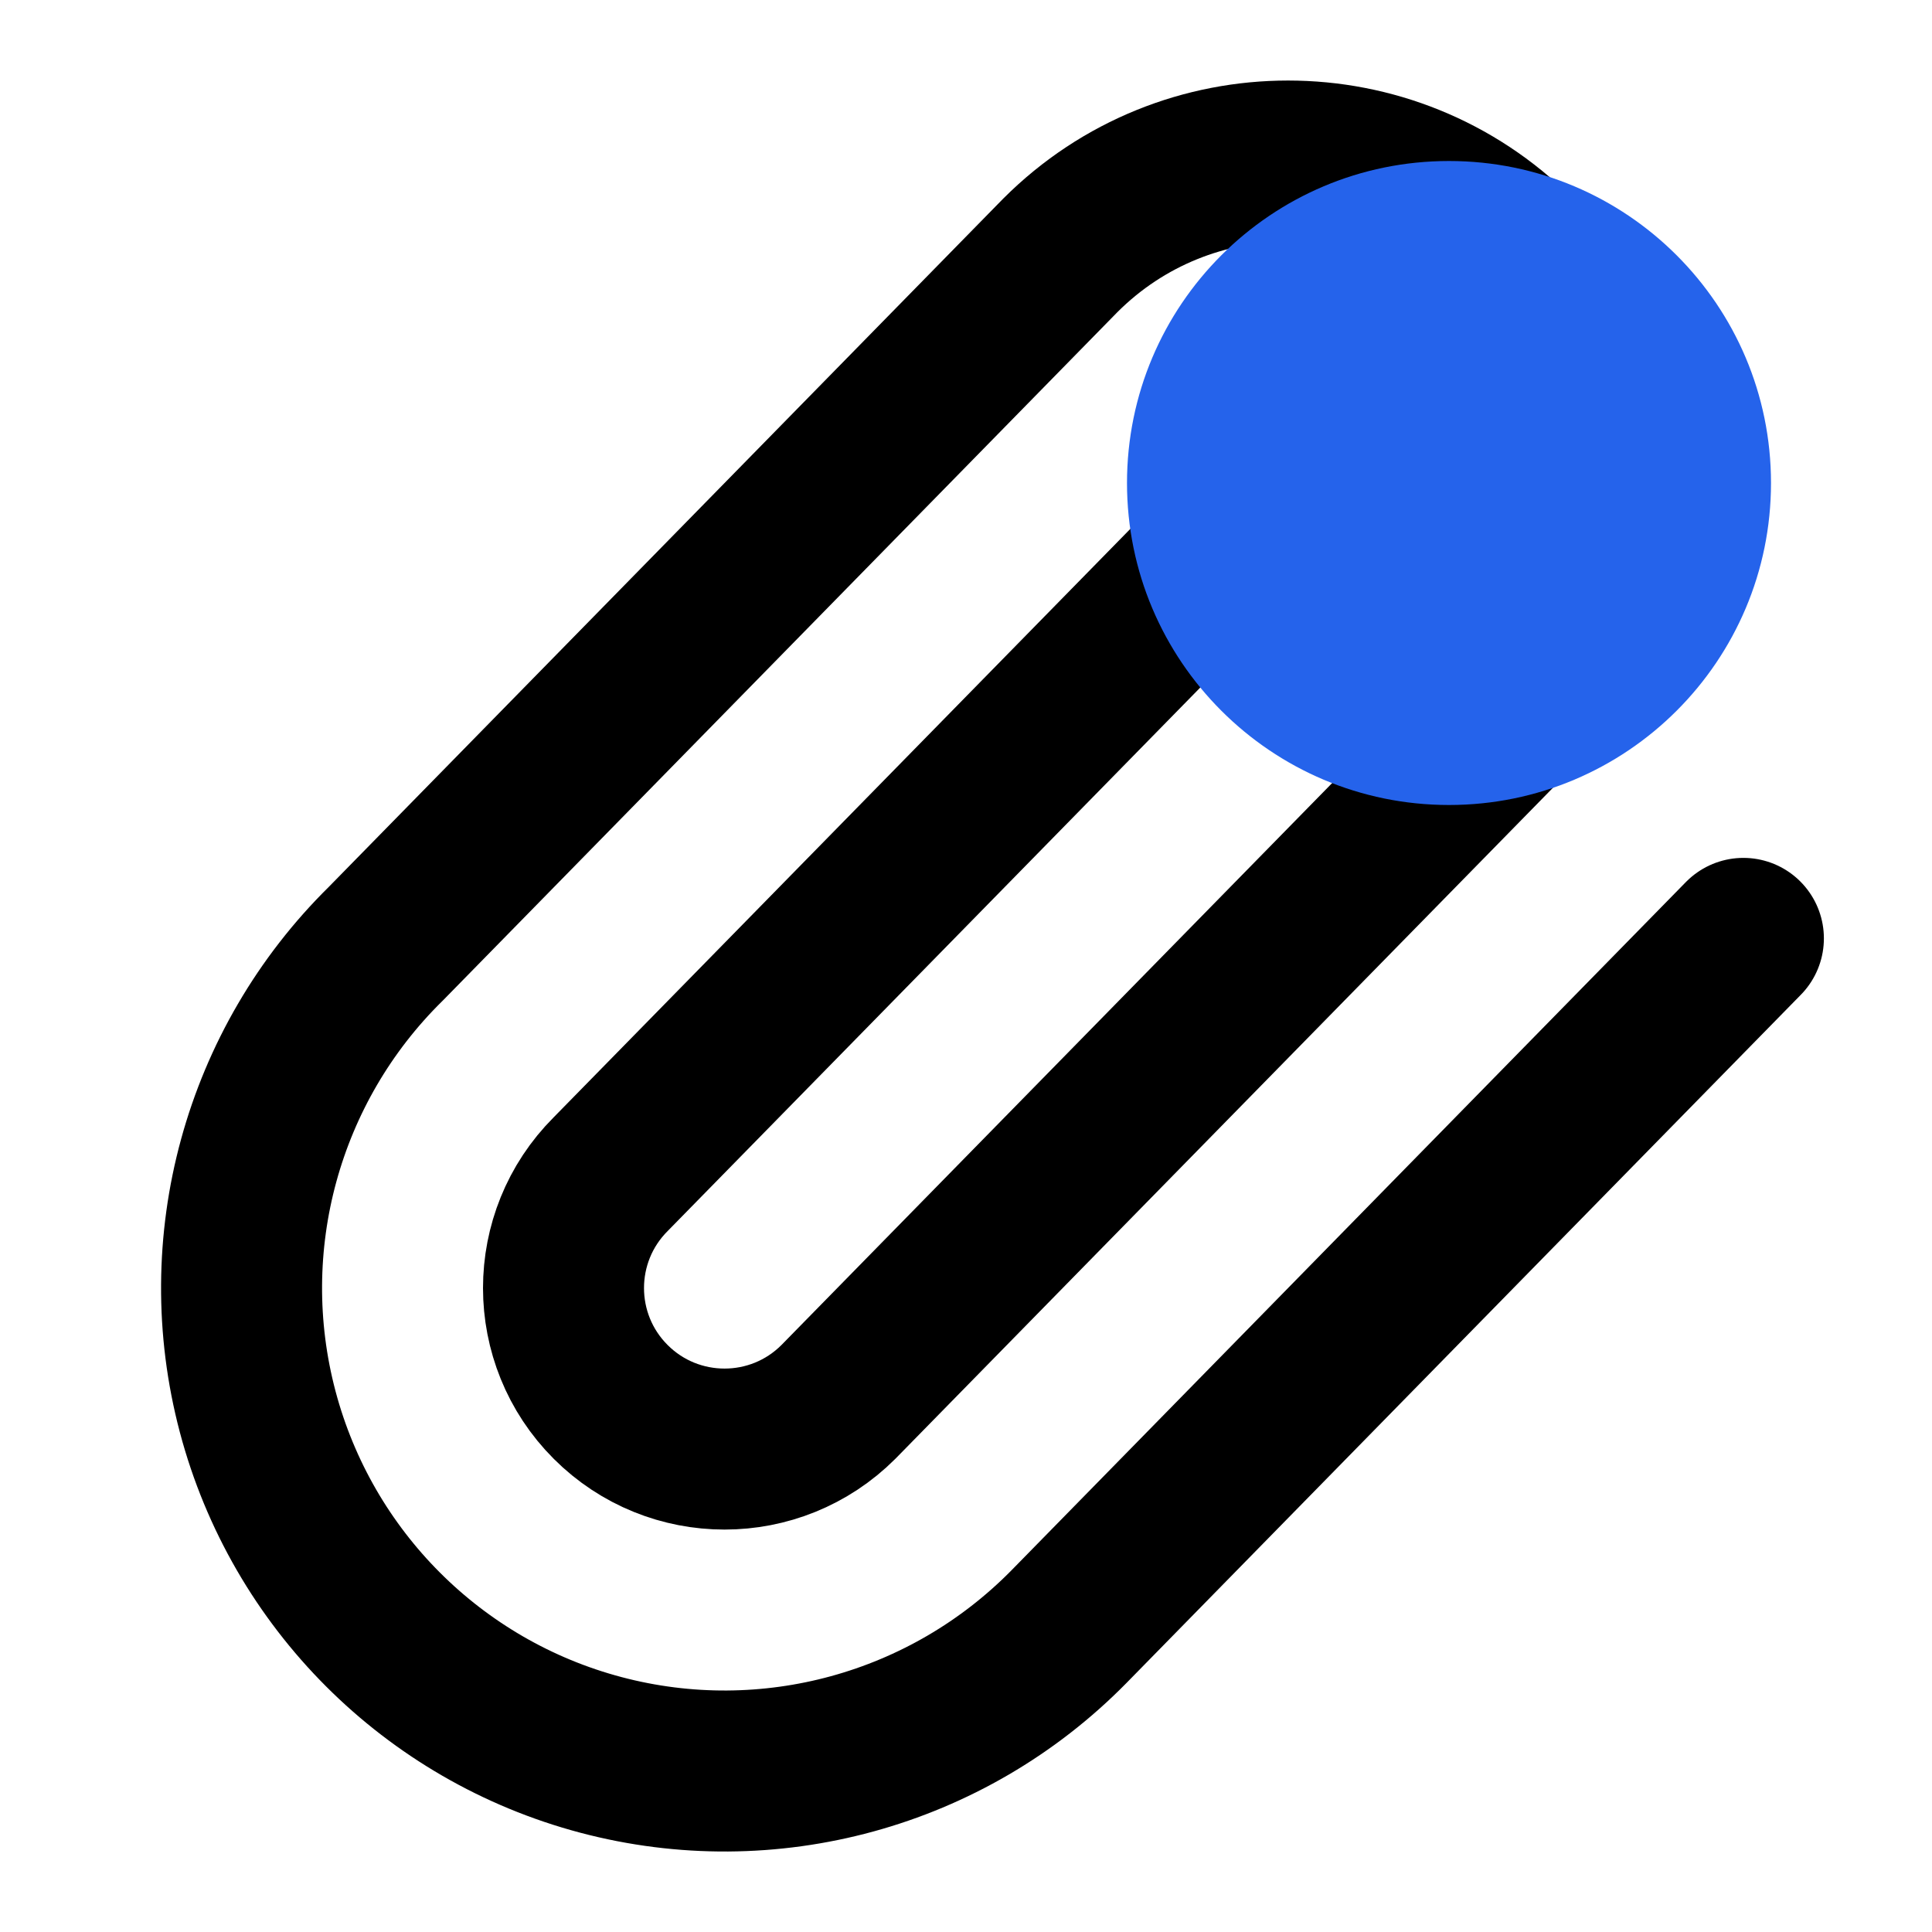
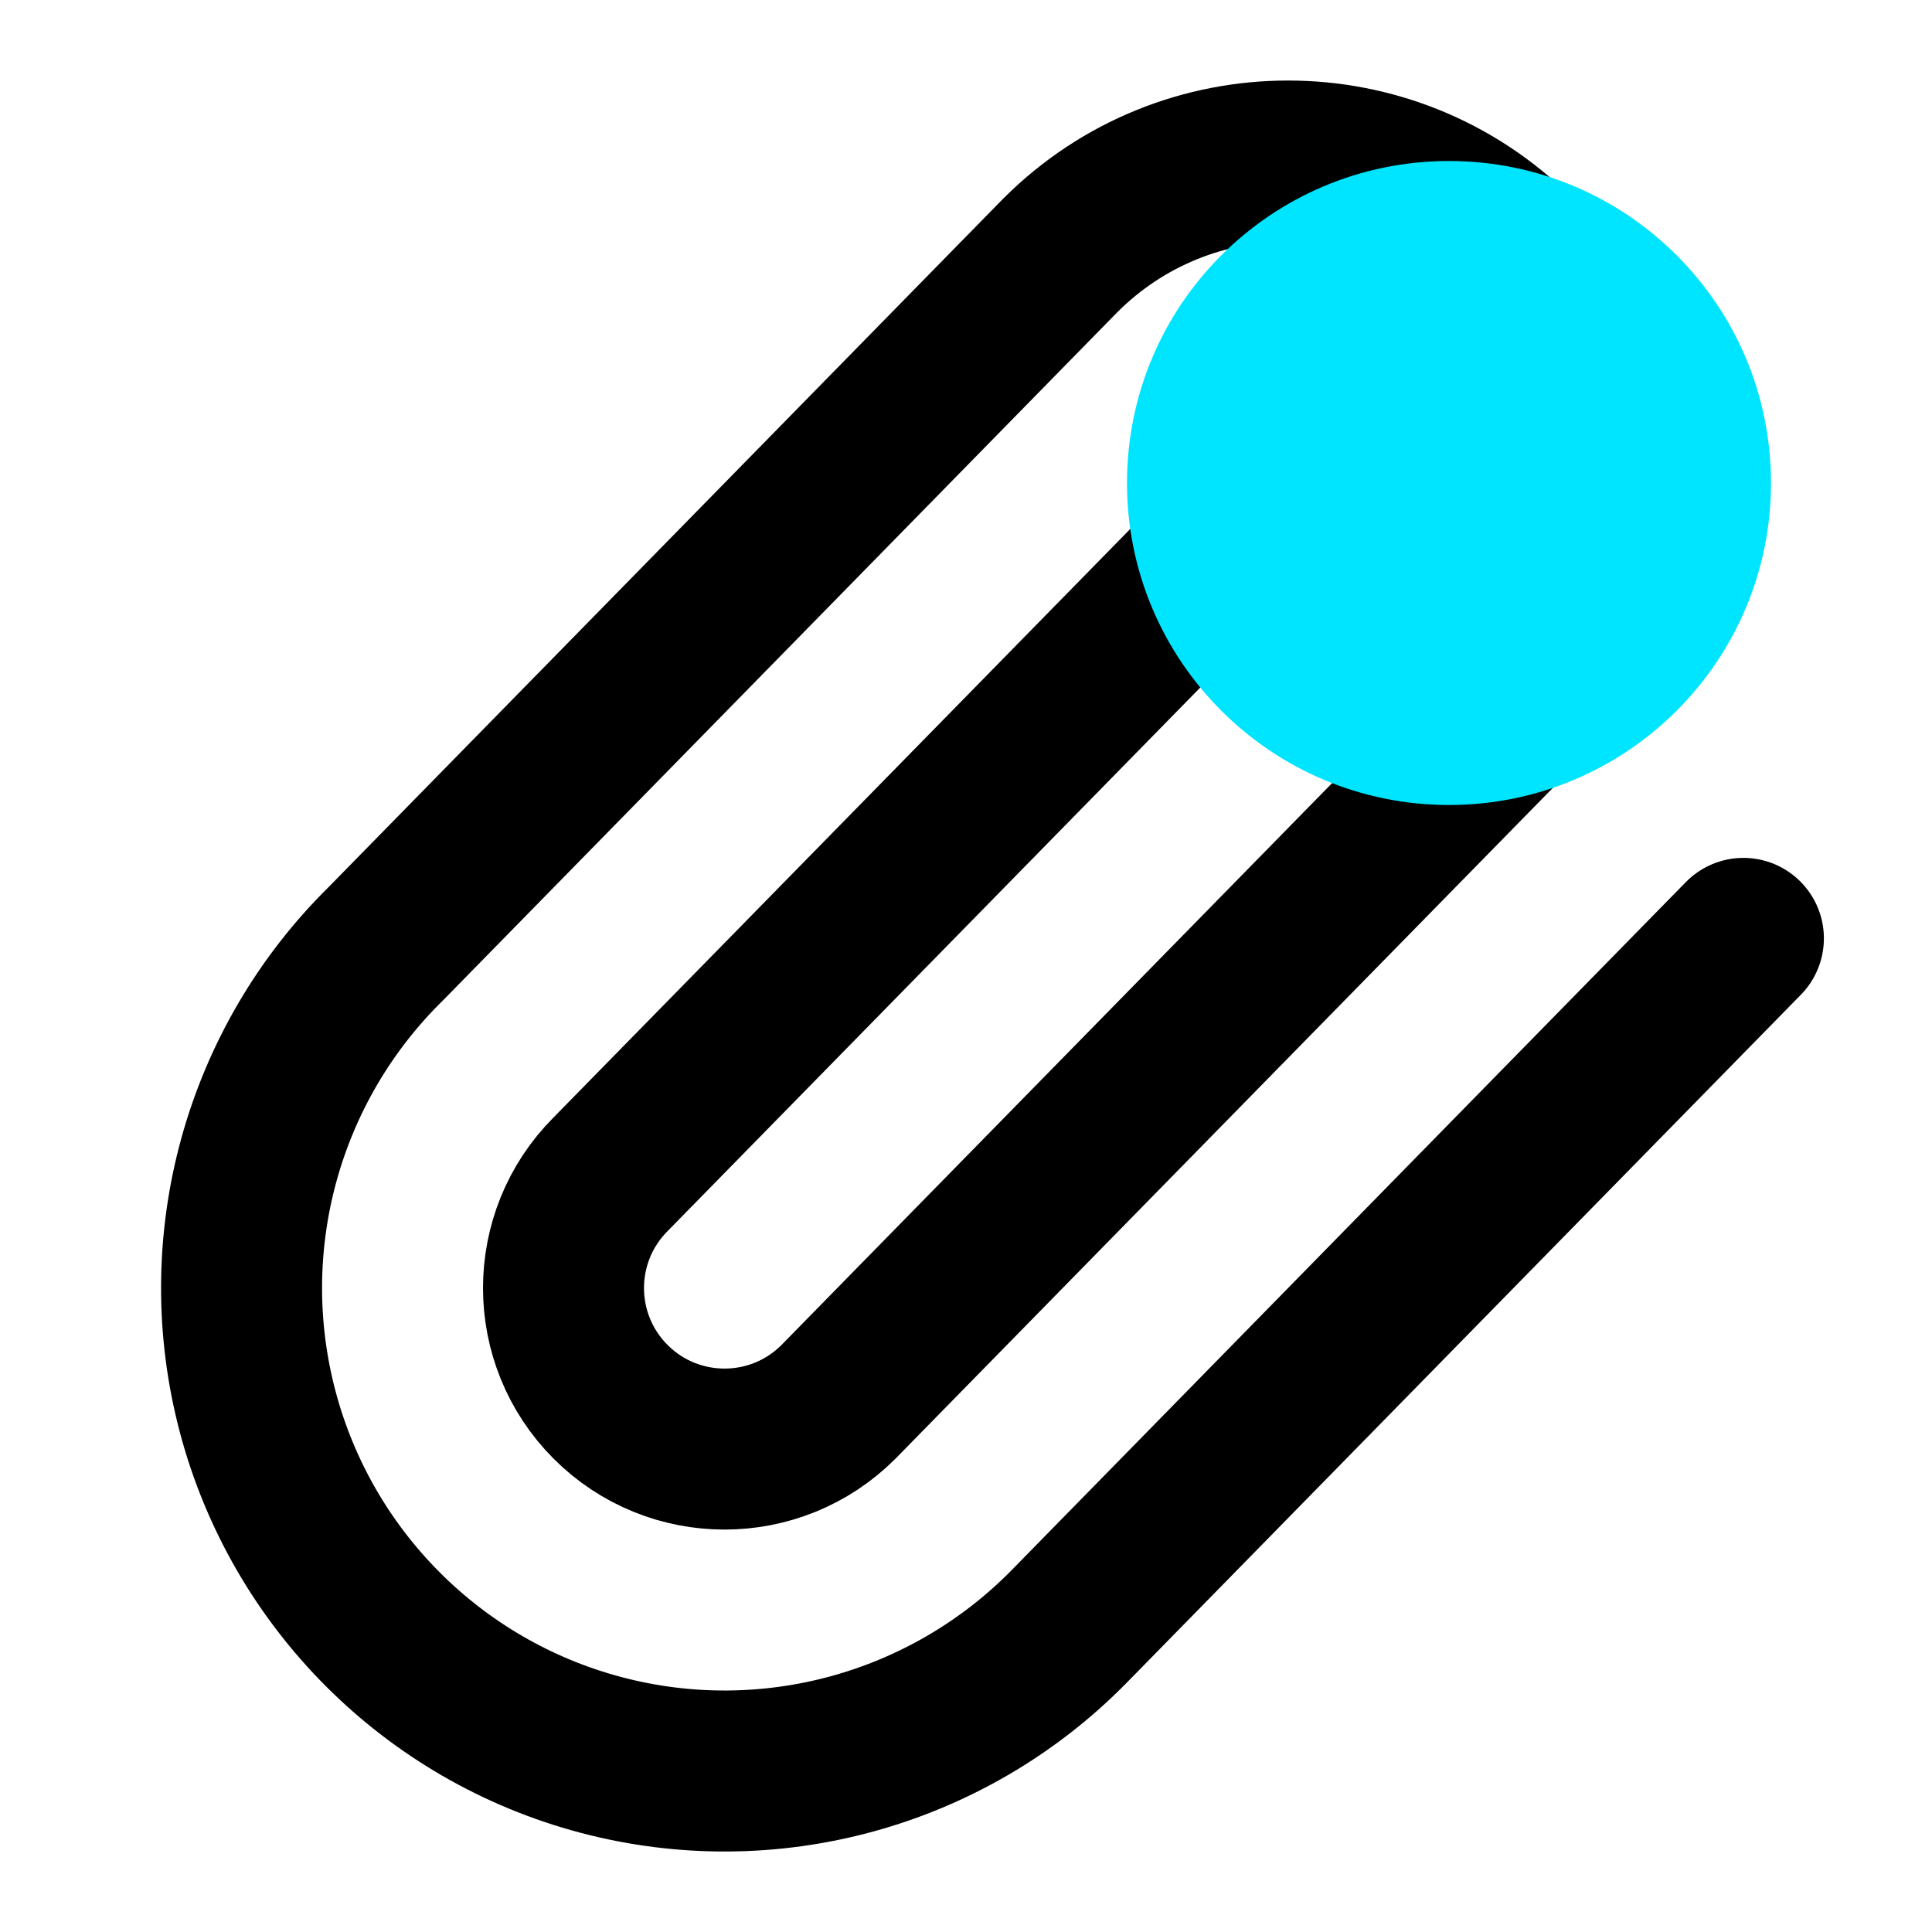
<svg xmlns="http://www.w3.org/2000/svg" width="24" height="24" viewBox="0 0 24 24" fill="none" stroke="#000000" stroke-width="2" stroke-linecap="round" stroke-linejoin="round">
  <path d="m16 6-8.414 8.586a2 2 0 0 0 2.829 2.829l8.414-8.586a4 4 0 1 0-5.657-5.657l-8.379 8.551a6 6 0 1 0 8.485 8.485l8.379-8.551" />
-   <circle cx="18" cy="6" r="4" fill="#2563eb" stroke="none" />
+   <circle cx="18" cy="6" r="4" fill="#00e5ff" stroke="none" />
</svg>
